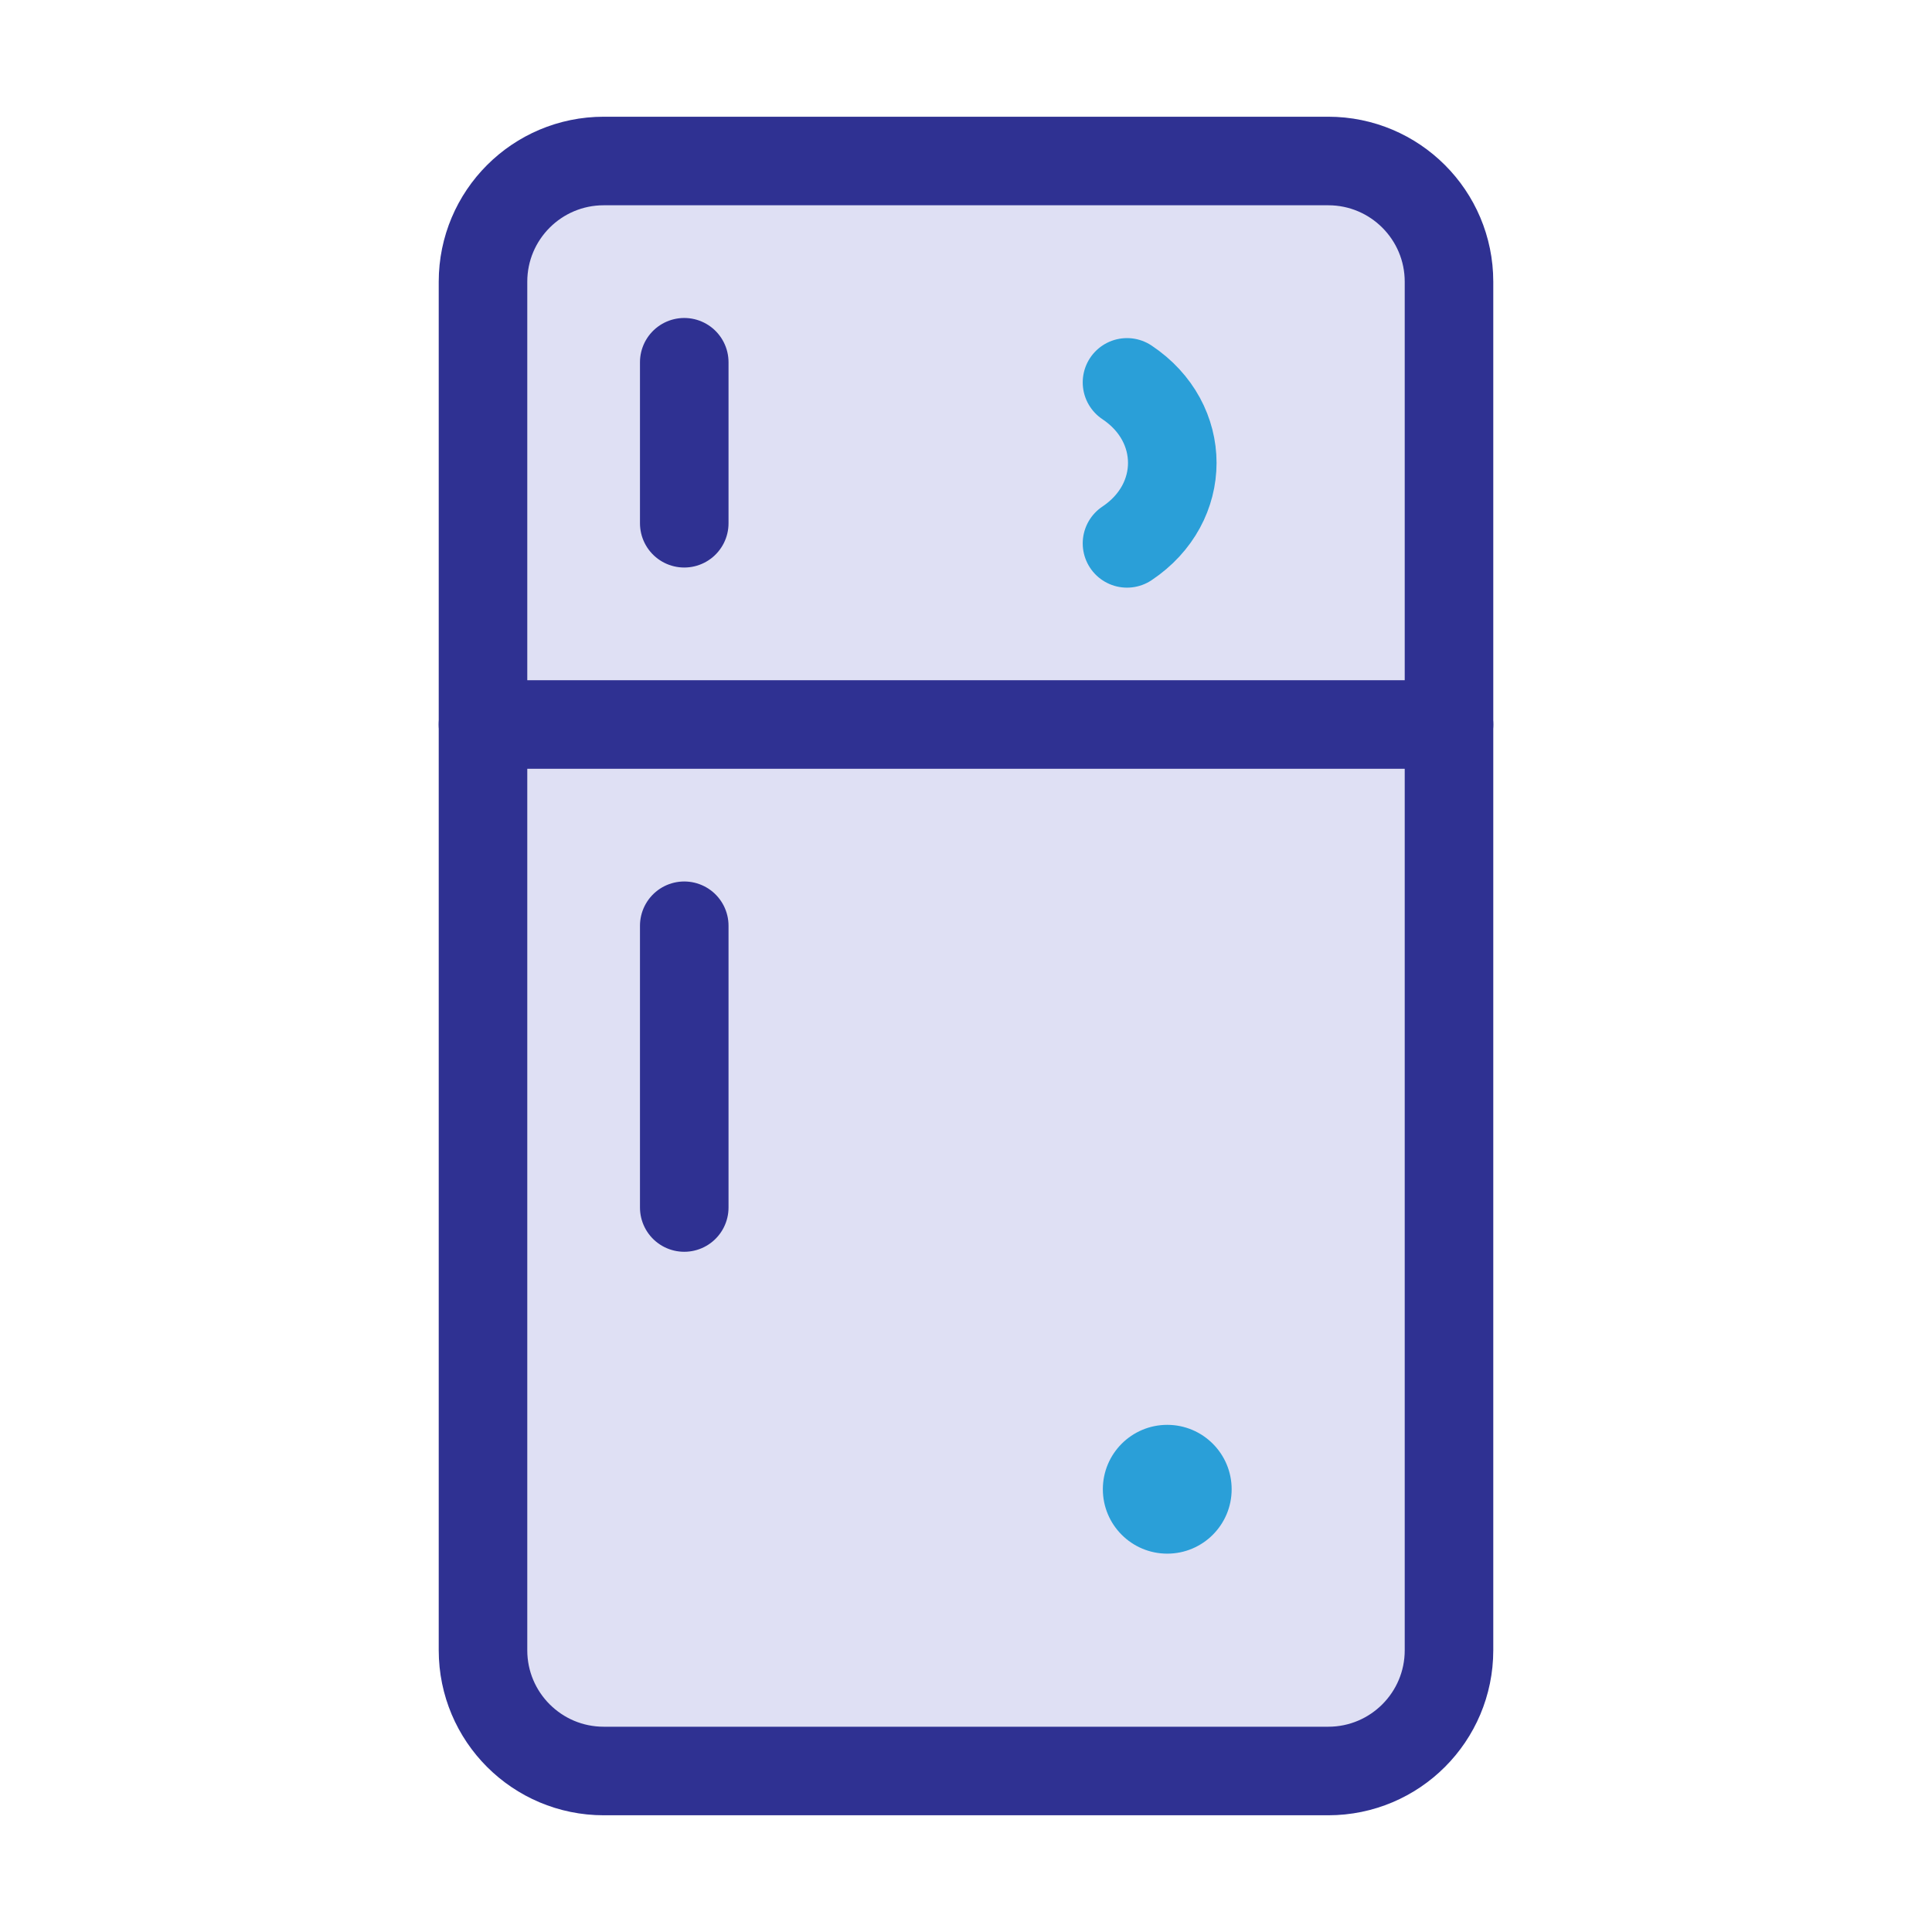
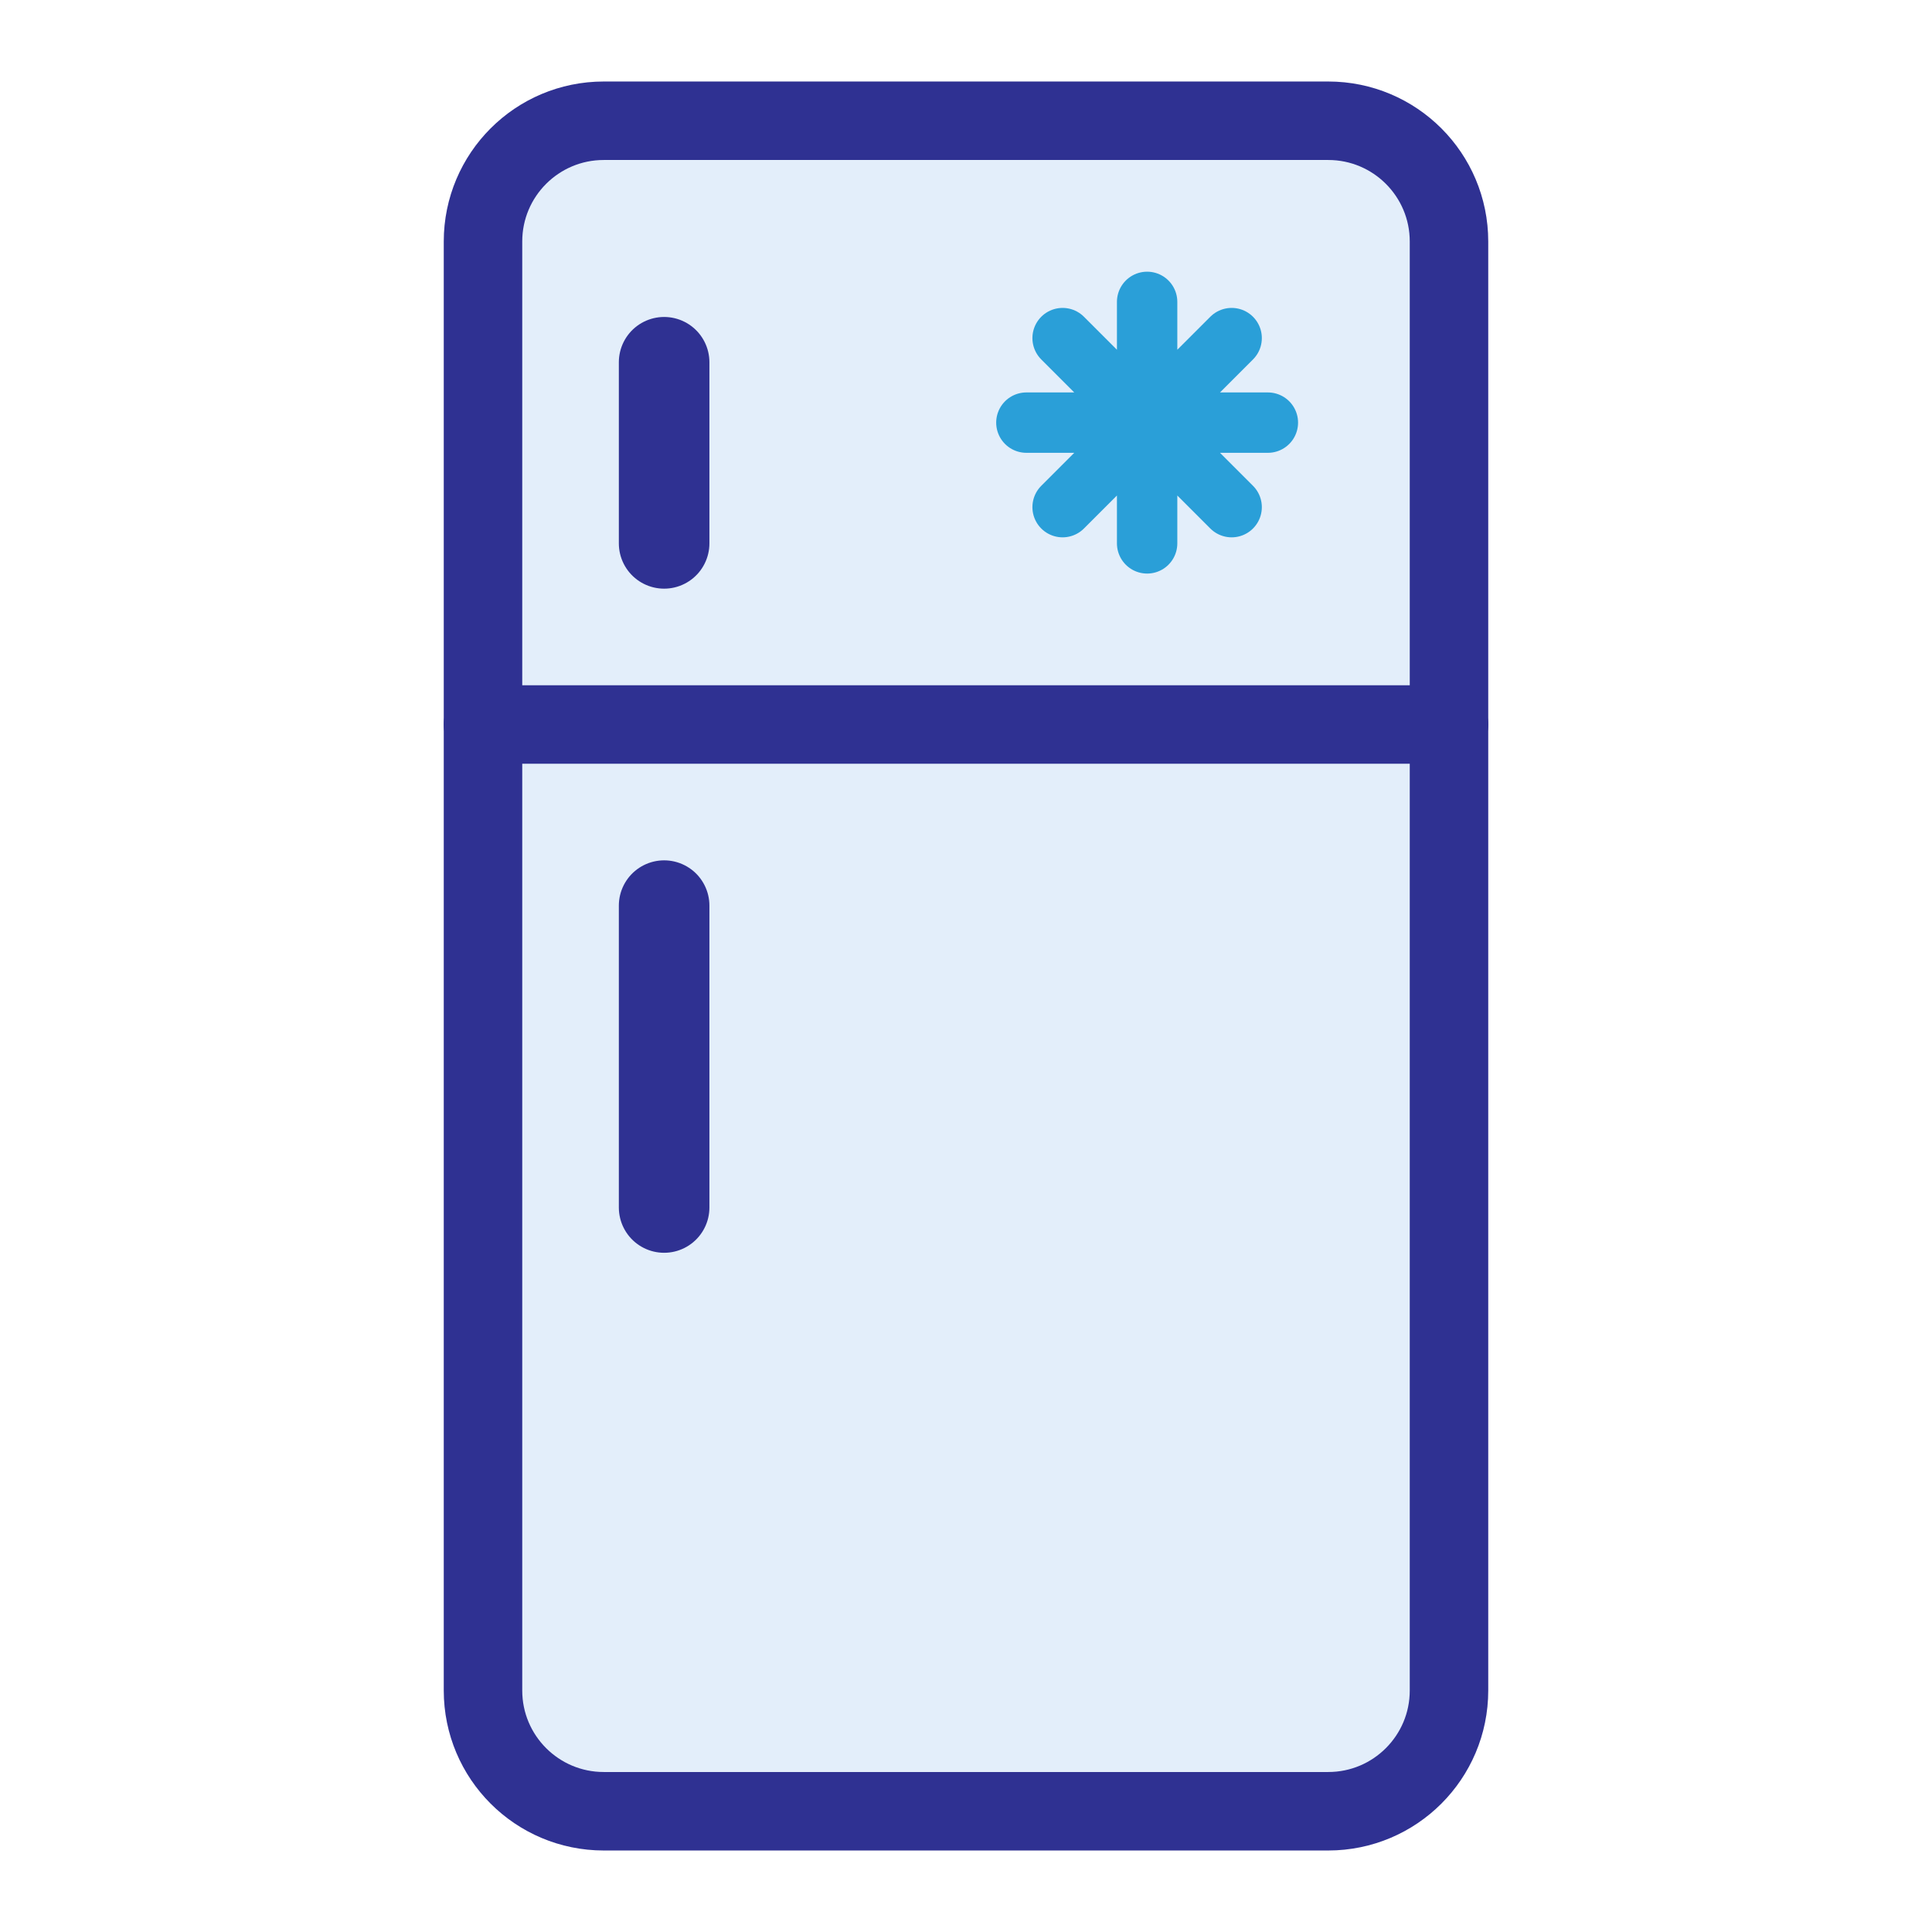
- <svg xmlns="http://www.w3.org/2000/svg" viewBox="0 0 48 48" width="48" height="48">
-   <rect x="12" y="4" width="24" height="40" rx="3" fill="#DFE0F4" />
-   <rect x="12" y="4" width="24" height="40" rx="3" fill="none" stroke="#2F3192" stroke-width="2.2" stroke-linecap="round" stroke-linejoin="round" />
-   <path d="M12 18h24M17 9v4M17 23v7" fill="none" stroke="#2F3192" stroke-width="2.2" stroke-linecap="round" stroke-linejoin="round" />
-   <path d="M28 9.5c1.5 1 1.5 3 0 4" fill="none" stroke="#2A9FD8" stroke-width="2.2" stroke-linecap="round" stroke-linejoin="round" />
-   <circle cx="29" cy="37" r="1.6" fill="#2A9FD8" />
+ <svg xmlns="http://www.w3.org/2000/svg" viewBox="0 0 64 64" width="64" height="64" fill="none" stroke="#2F3192" stroke-width="2.6" stroke-linecap="round" stroke-linejoin="round">
+   <rect x="16" y="4" width="32" height="56" rx="4" fill="#E3EEFA" />
+   <path d="M16 24h32" />
+   <path d="M22 12v6M22 30v10" stroke-width="3" />
+   <path d="M38 10v8M34 14h8M35.2 11.2l5.6 5.6M40.8 11.2l-5.6 5.6" stroke="#2A9FD8" stroke-width="2" />
</svg>
